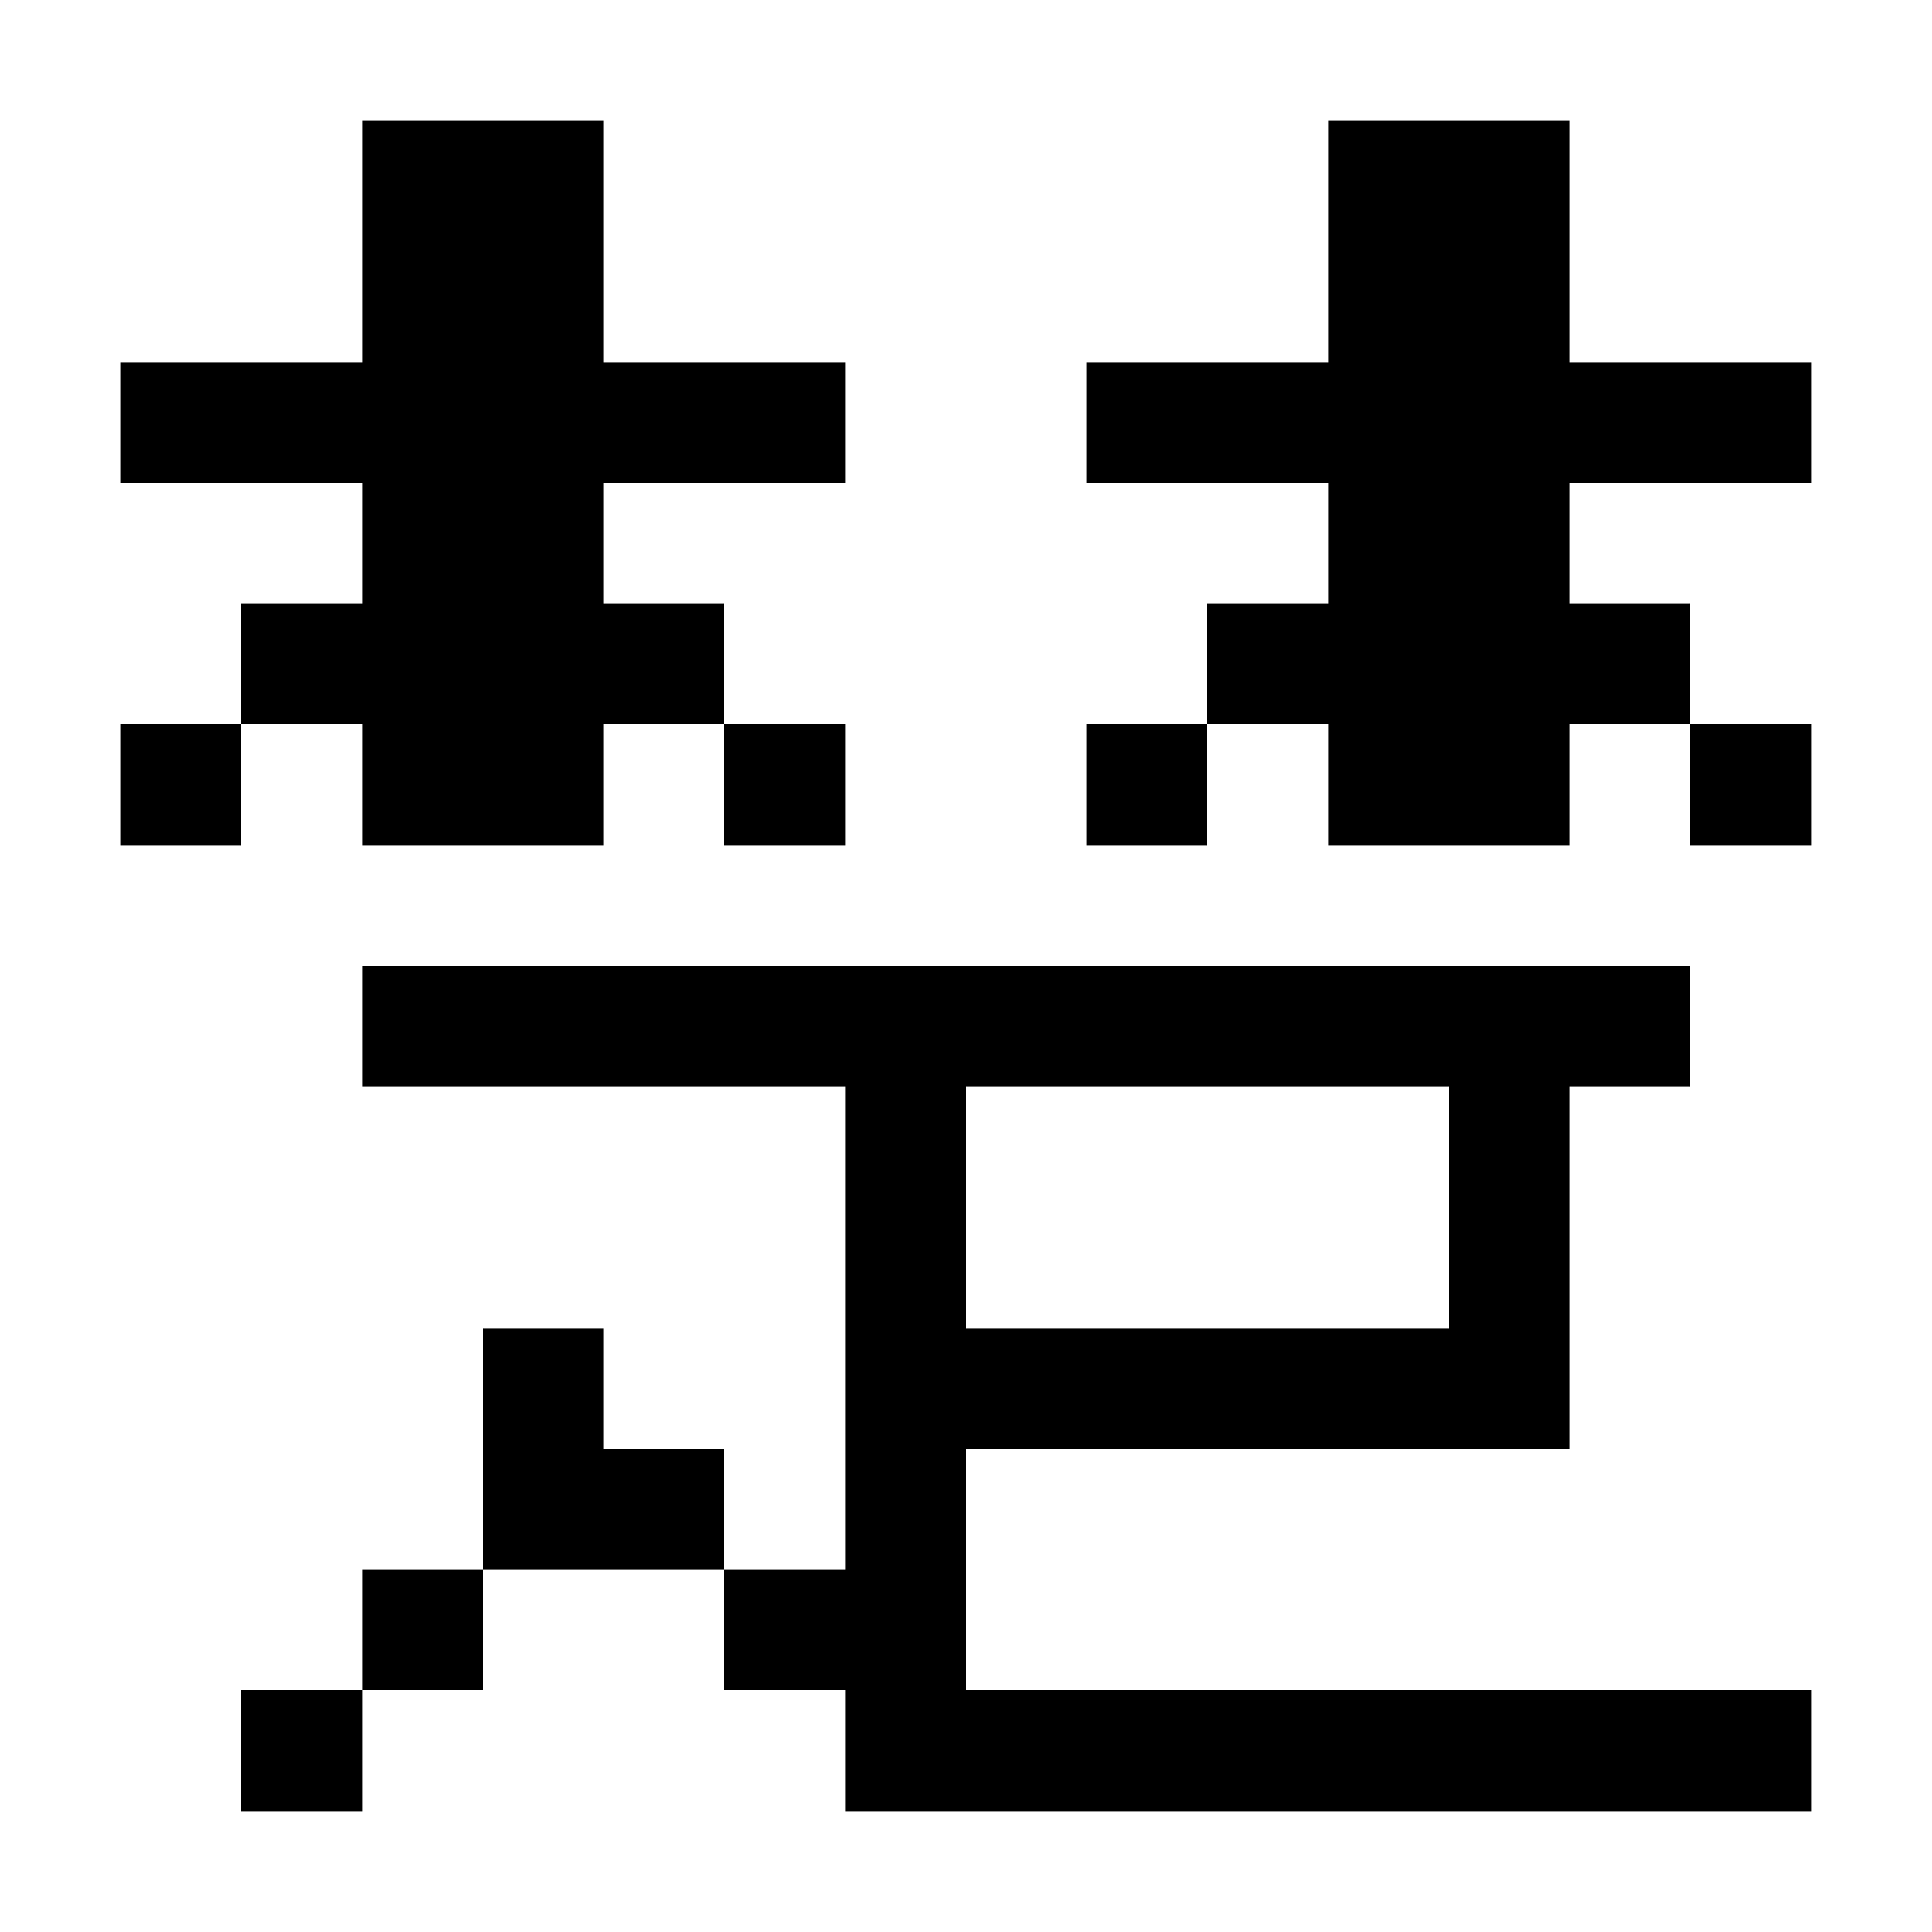
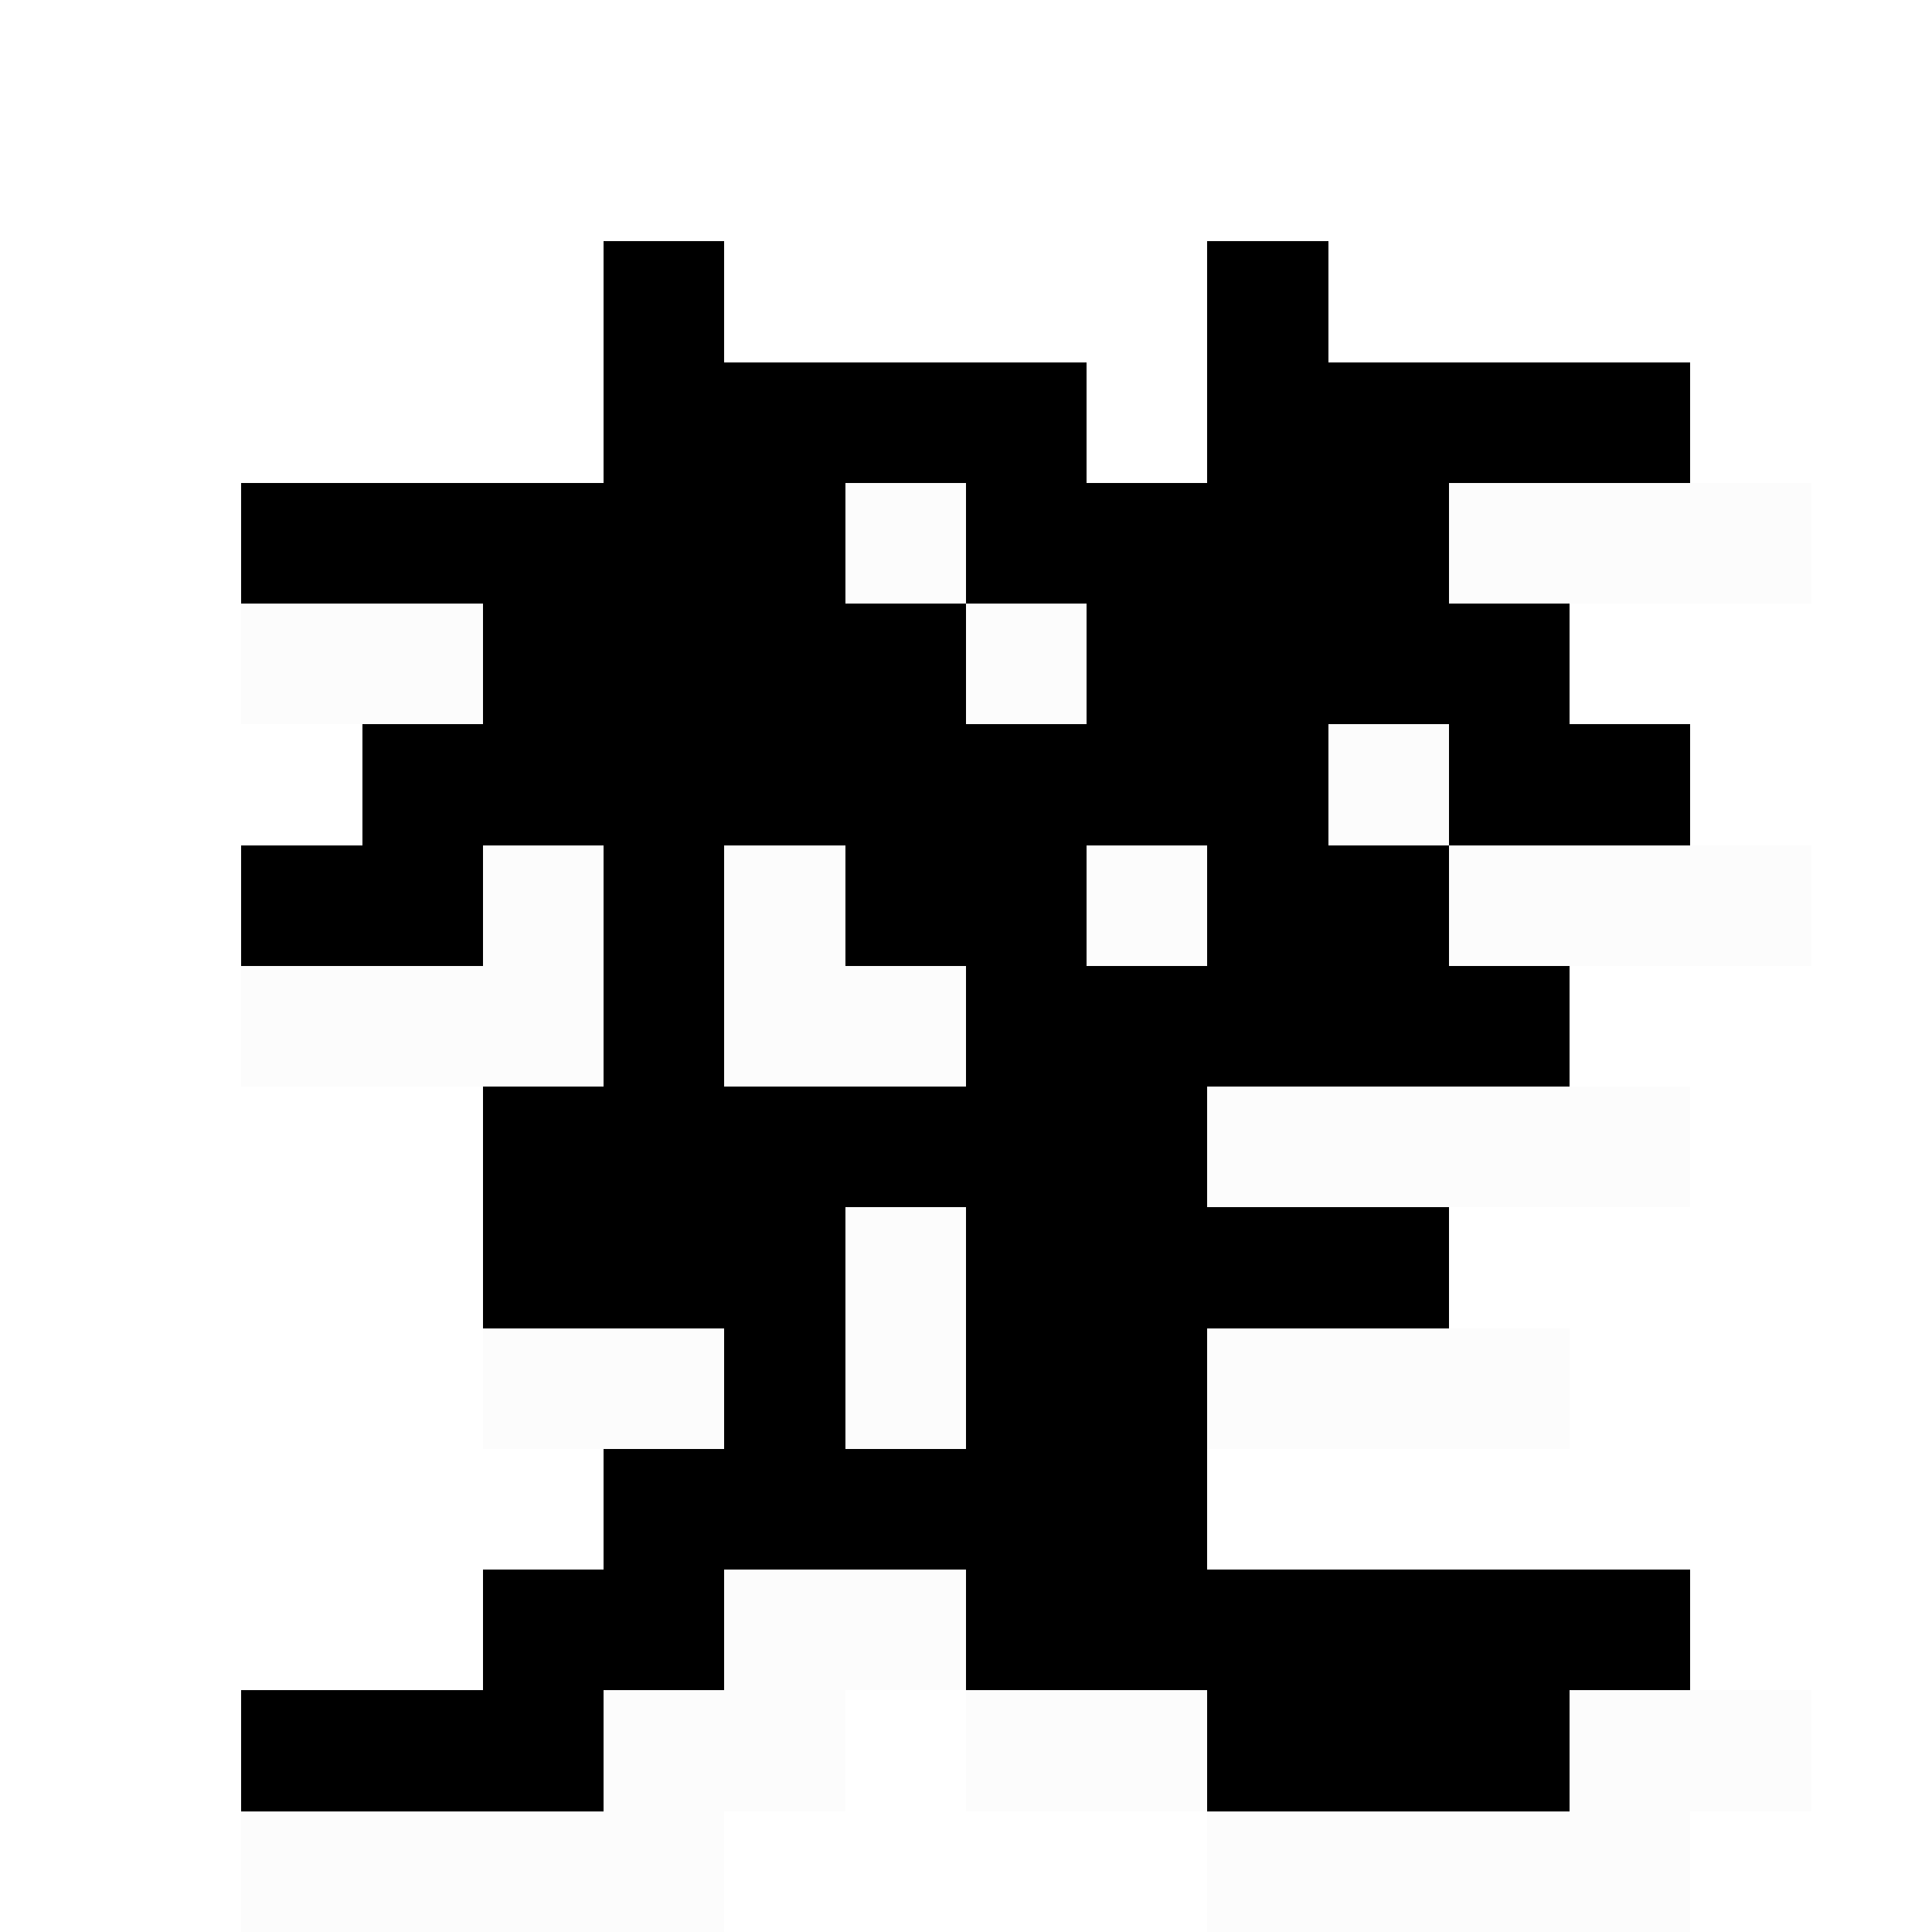
<svg xmlns="http://www.w3.org/2000/svg" viewBox="0 0 16 16" width="16" height="16" shape-rendering="crispEdges">
+   <g fill="#fcfcfc">
+     <rect x="7" y="4" width="1" height="1" />
+     <rect x="12" y="4" width="1" height="1" />
+     <rect x="13" y="4" width="1" height="1" />
+     <rect x="14" y="4" width="1" height="1" />
+     <rect x="2" y="5" width="1" height="1" />
+     <rect x="3" y="5" width="1" height="1" />
+     <rect x="8" y="5" width="1" height="1" />
+     <rect x="11" y="6" width="1" height="1" />
+     <rect x="4" y="7" width="1" height="1" />
+     <rect x="6" y="7" width="1" height="1" />
+     <rect x="9" y="7" width="1" height="1" />
+     <rect x="12" y="7" width="1" height="1" />
+     <rect x="13" y="7" width="1" height="1" />
+     <rect x="14" y="7" width="1" height="1" />
+     <rect x="2" y="8" width="1" height="1" />
+     <rect x="3" y="8" width="1" height="1" />
+     <rect x="4" y="8" width="1" height="1" />
+     <rect x="6" y="8" width="1" height="1" />
+     <rect x="7" y="8" width="1" height="1" />
+     <rect x="10" y="9" width="1" height="1" />
+     <rect x="11" y="9" width="1" height="1" />
+     <rect x="12" y="9" width="1" height="1" />
+     <rect x="13" y="9" width="1" height="1" />
+     <rect x="7" y="10" width="1" height="1" />
+     <rect x="4" y="11" width="1" height="1" />
+     <rect x="5" y="11" width="1" height="1" />
+     <rect x="7" y="11" width="1" height="1" />
+     <rect x="10" y="11" width="1" height="1" />
+     <rect x="11" y="11" width="1" height="1" />
+     <rect x="12" y="11" width="1" height="1" />
+     <rect x="6" y="13" width="1" height="1" />
+     <rect x="7" y="13" width="1" height="1" />
+     <rect x="5" y="14" width="1" height="1" />
+     <rect x="6" y="14" width="1" height="1" />
+     <rect x="8" y="14" width="1" height="1" />
+     <rect x="9" y="14" width="1" height="1" />
+     <rect x="13" y="14" width="1" height="1" />
+     <rect x="14" y="14" width="1" height="1" />
+     <rect x="2" y="15" width="1" height="1" />
+     <rect x="3" y="15" width="1" height="1" />
+     <rect x="4" y="15" width="1" height="1" />
+     <rect x="5" y="15" width="1" height="1" />
+     <rect x="10" y="15" width="1" height="1" />
+     <rect x="11" y="15" width="1" height="1" />
+     <rect x="12" y="15" width="1" height="1" />
+     <rect x="13" y="15" width="1" height="1" />
+   </g>
  <g fill="currentColor">
-     <rect x="3" y="1" width="1" height="1" />
-     <rect x="4" y="1" width="1" height="1" />
-     <rect x="11" y="1" width="1" height="1" />
-     <rect x="12" y="1" width="1" height="1" />
-     <rect x="3" y="2" width="1" height="1" />
-     <rect x="4" y="2" width="1" height="1" />
-     <rect x="11" y="2" width="1" height="1" />
-     <rect x="12" y="2" width="1" height="1" />
-     <rect x="1" y="3" width="1" height="1" />
-     <rect x="2" y="3" width="1" height="1" />
-     <rect x="3" y="3" width="1" height="1" />
-     <rect x="4" y="3" width="1" height="1" />
+     <rect x="5" y="2" width="1" height="1" />
+     <rect x="10" y="2" width="1" height="1" />
    <rect x="5" y="3" width="1" height="1" />
    <rect x="6" y="3" width="1" height="1" />
-     <rect x="9" y="3" width="1" height="1" />
+     <rect x="7" y="3" width="1" height="1" />
+     <rect x="8" y="3" width="1" height="1" />
    <rect x="10" y="3" width="1" height="1" />
    <rect x="11" y="3" width="1" height="1" />
    <rect x="12" y="3" width="1" height="1" />
    <rect x="13" y="3" width="1" height="1" />
-     <rect x="14" y="3" width="1" height="1" />
+     <rect x="2" y="4" width="1" height="1" />
    <rect x="3" y="4" width="1" height="1" />
    <rect x="4" y="4" width="1" height="1" />
+     <rect x="5" y="4" width="1" height="1" />
+     <rect x="6" y="4" width="1" height="1" />
+     <rect x="8" y="4" width="1" height="1" />
+     <rect x="9" y="4" width="1" height="1" />
+     <rect x="10" y="4" width="1" height="1" />
    <rect x="11" y="4" width="1" height="1" />
-     <rect x="12" y="4" width="1" height="1" />
-     <rect x="2" y="5" width="1" height="1" />
-     <rect x="3" y="5" width="1" height="1" />
    <rect x="4" y="5" width="1" height="1" />
    <rect x="5" y="5" width="1" height="1" />
+     <rect x="6" y="5" width="1" height="1" />
+     <rect x="7" y="5" width="1" height="1" />
+     <rect x="9" y="5" width="1" height="1" />
    <rect x="10" y="5" width="1" height="1" />
    <rect x="11" y="5" width="1" height="1" />
    <rect x="12" y="5" width="1" height="1" />
-     <rect x="13" y="5" width="1" height="1" />
-     <rect x="1" y="6" width="1" height="1" />
    <rect x="3" y="6" width="1" height="1" />
    <rect x="4" y="6" width="1" height="1" />
+     <rect x="5" y="6" width="1" height="1" />
    <rect x="6" y="6" width="1" height="1" />
+     <rect x="7" y="6" width="1" height="1" />
+     <rect x="8" y="6" width="1" height="1" />
    <rect x="9" y="6" width="1" height="1" />
-     <rect x="11" y="6" width="1" height="1" />
+     <rect x="10" y="6" width="1" height="1" />
    <rect x="12" y="6" width="1" height="1" />
-     <rect x="14" y="6" width="1" height="1" />
-     <rect x="3" y="8" width="1" height="1" />
-     <rect x="4" y="8" width="1" height="1" />
+     <rect x="13" y="6" width="1" height="1" />
+     <rect x="2" y="7" width="1" height="1" />
+     <rect x="3" y="7" width="1" height="1" />
+     <rect x="5" y="7" width="1" height="1" />
+     <rect x="7" y="7" width="1" height="1" />
+     <rect x="8" y="7" width="1" height="1" />
+     <rect x="10" y="7" width="1" height="1" />
+     <rect x="11" y="7" width="1" height="1" />
    <rect x="5" y="8" width="1" height="1" />
-     <rect x="6" y="8" width="1" height="1" />
-     <rect x="7" y="8" width="1" height="1" />
    <rect x="8" y="8" width="1" height="1" />
    <rect x="9" y="8" width="1" height="1" />
    <rect x="10" y="8" width="1" height="1" />
    <rect x="11" y="8" width="1" height="1" />
    <rect x="12" y="8" width="1" height="1" />
-     <rect x="13" y="8" width="1" height="1" />
+     <rect x="4" y="9" width="1" height="1" />
+     <rect x="5" y="9" width="1" height="1" />
+     <rect x="6" y="9" width="1" height="1" />
    <rect x="7" y="9" width="1" height="1" />
-     <rect x="12" y="9" width="1" height="1" />
-     <rect x="7" y="10" width="1" height="1" />
-     <rect x="12" y="10" width="1" height="1" />
-     <rect x="4" y="11" width="1" height="1" />
-     <rect x="7" y="11" width="1" height="1" />
+     <rect x="8" y="9" width="1" height="1" />
+     <rect x="9" y="9" width="1" height="1" />
+     <rect x="4" y="10" width="1" height="1" />
+     <rect x="5" y="10" width="1" height="1" />
+     <rect x="6" y="10" width="1" height="1" />
+     <rect x="8" y="10" width="1" height="1" />
+     <rect x="9" y="10" width="1" height="1" />
+     <rect x="10" y="10" width="1" height="1" />
+     <rect x="11" y="10" width="1" height="1" />
+     <rect x="6" y="11" width="1" height="1" />
    <rect x="8" y="11" width="1" height="1" />
    <rect x="9" y="11" width="1" height="1" />
-     <rect x="10" y="11" width="1" height="1" />
-     <rect x="11" y="11" width="1" height="1" />
-     <rect x="12" y="11" width="1" height="1" />
-     <rect x="4" y="12" width="1" height="1" />
    <rect x="5" y="12" width="1" height="1" />
+     <rect x="6" y="12" width="1" height="1" />
    <rect x="7" y="12" width="1" height="1" />
-     <rect x="3" y="13" width="1" height="1" />
-     <rect x="6" y="13" width="1" height="1" />
-     <rect x="7" y="13" width="1" height="1" />
+     <rect x="8" y="12" width="1" height="1" />
+     <rect x="9" y="12" width="1" height="1" />
+     <rect x="4" y="13" width="1" height="1" />
+     <rect x="5" y="13" width="1" height="1" />
+     <rect x="8" y="13" width="1" height="1" />
+     <rect x="9" y="13" width="1" height="1" />
+     <rect x="10" y="13" width="1" height="1" />
+     <rect x="11" y="13" width="1" height="1" />
+     <rect x="12" y="13" width="1" height="1" />
+     <rect x="13" y="13" width="1" height="1" />
    <rect x="2" y="14" width="1" height="1" />
-     <rect x="7" y="14" width="1" height="1" />
-     <rect x="8" y="14" width="1" height="1" />
-     <rect x="9" y="14" width="1" height="1" />
+     <rect x="3" y="14" width="1" height="1" />
+     <rect x="4" y="14" width="1" height="1" />
    <rect x="10" y="14" width="1" height="1" />
    <rect x="11" y="14" width="1" height="1" />
    <rect x="12" y="14" width="1" height="1" />
-     <rect x="13" y="14" width="1" height="1" />
-     <rect x="14" y="14" width="1" height="1" />
  </g>
</svg>
